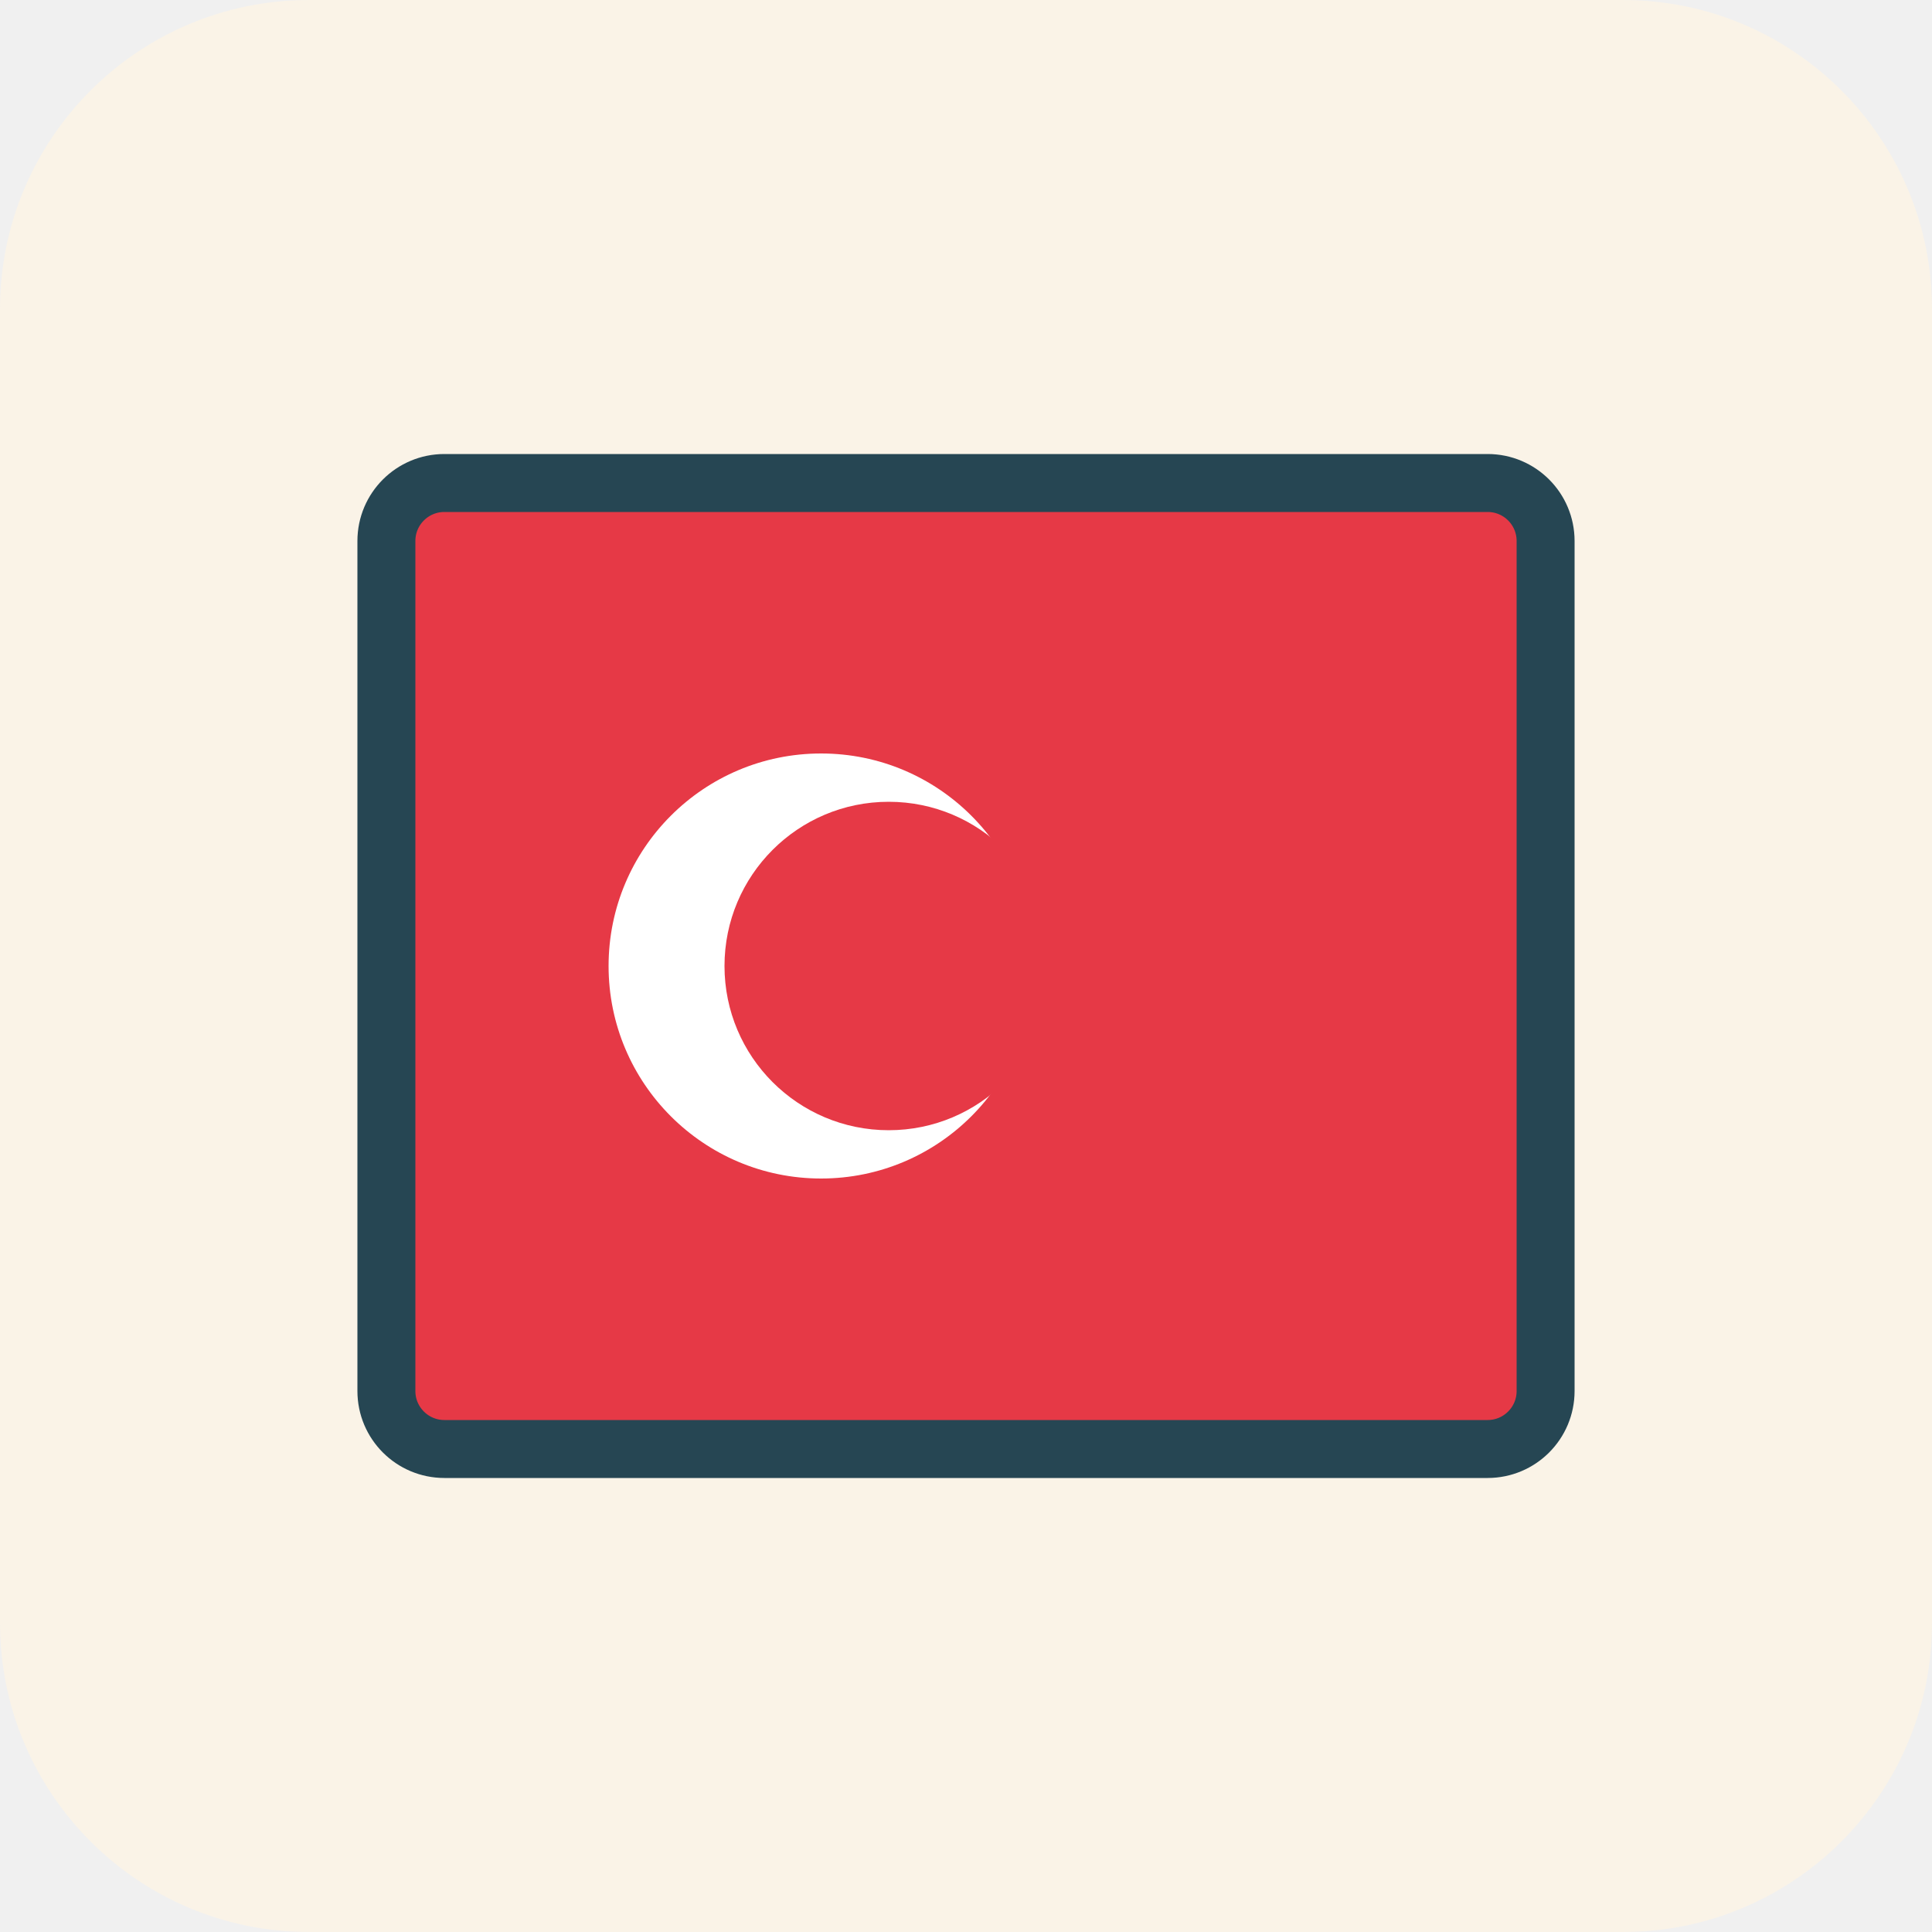
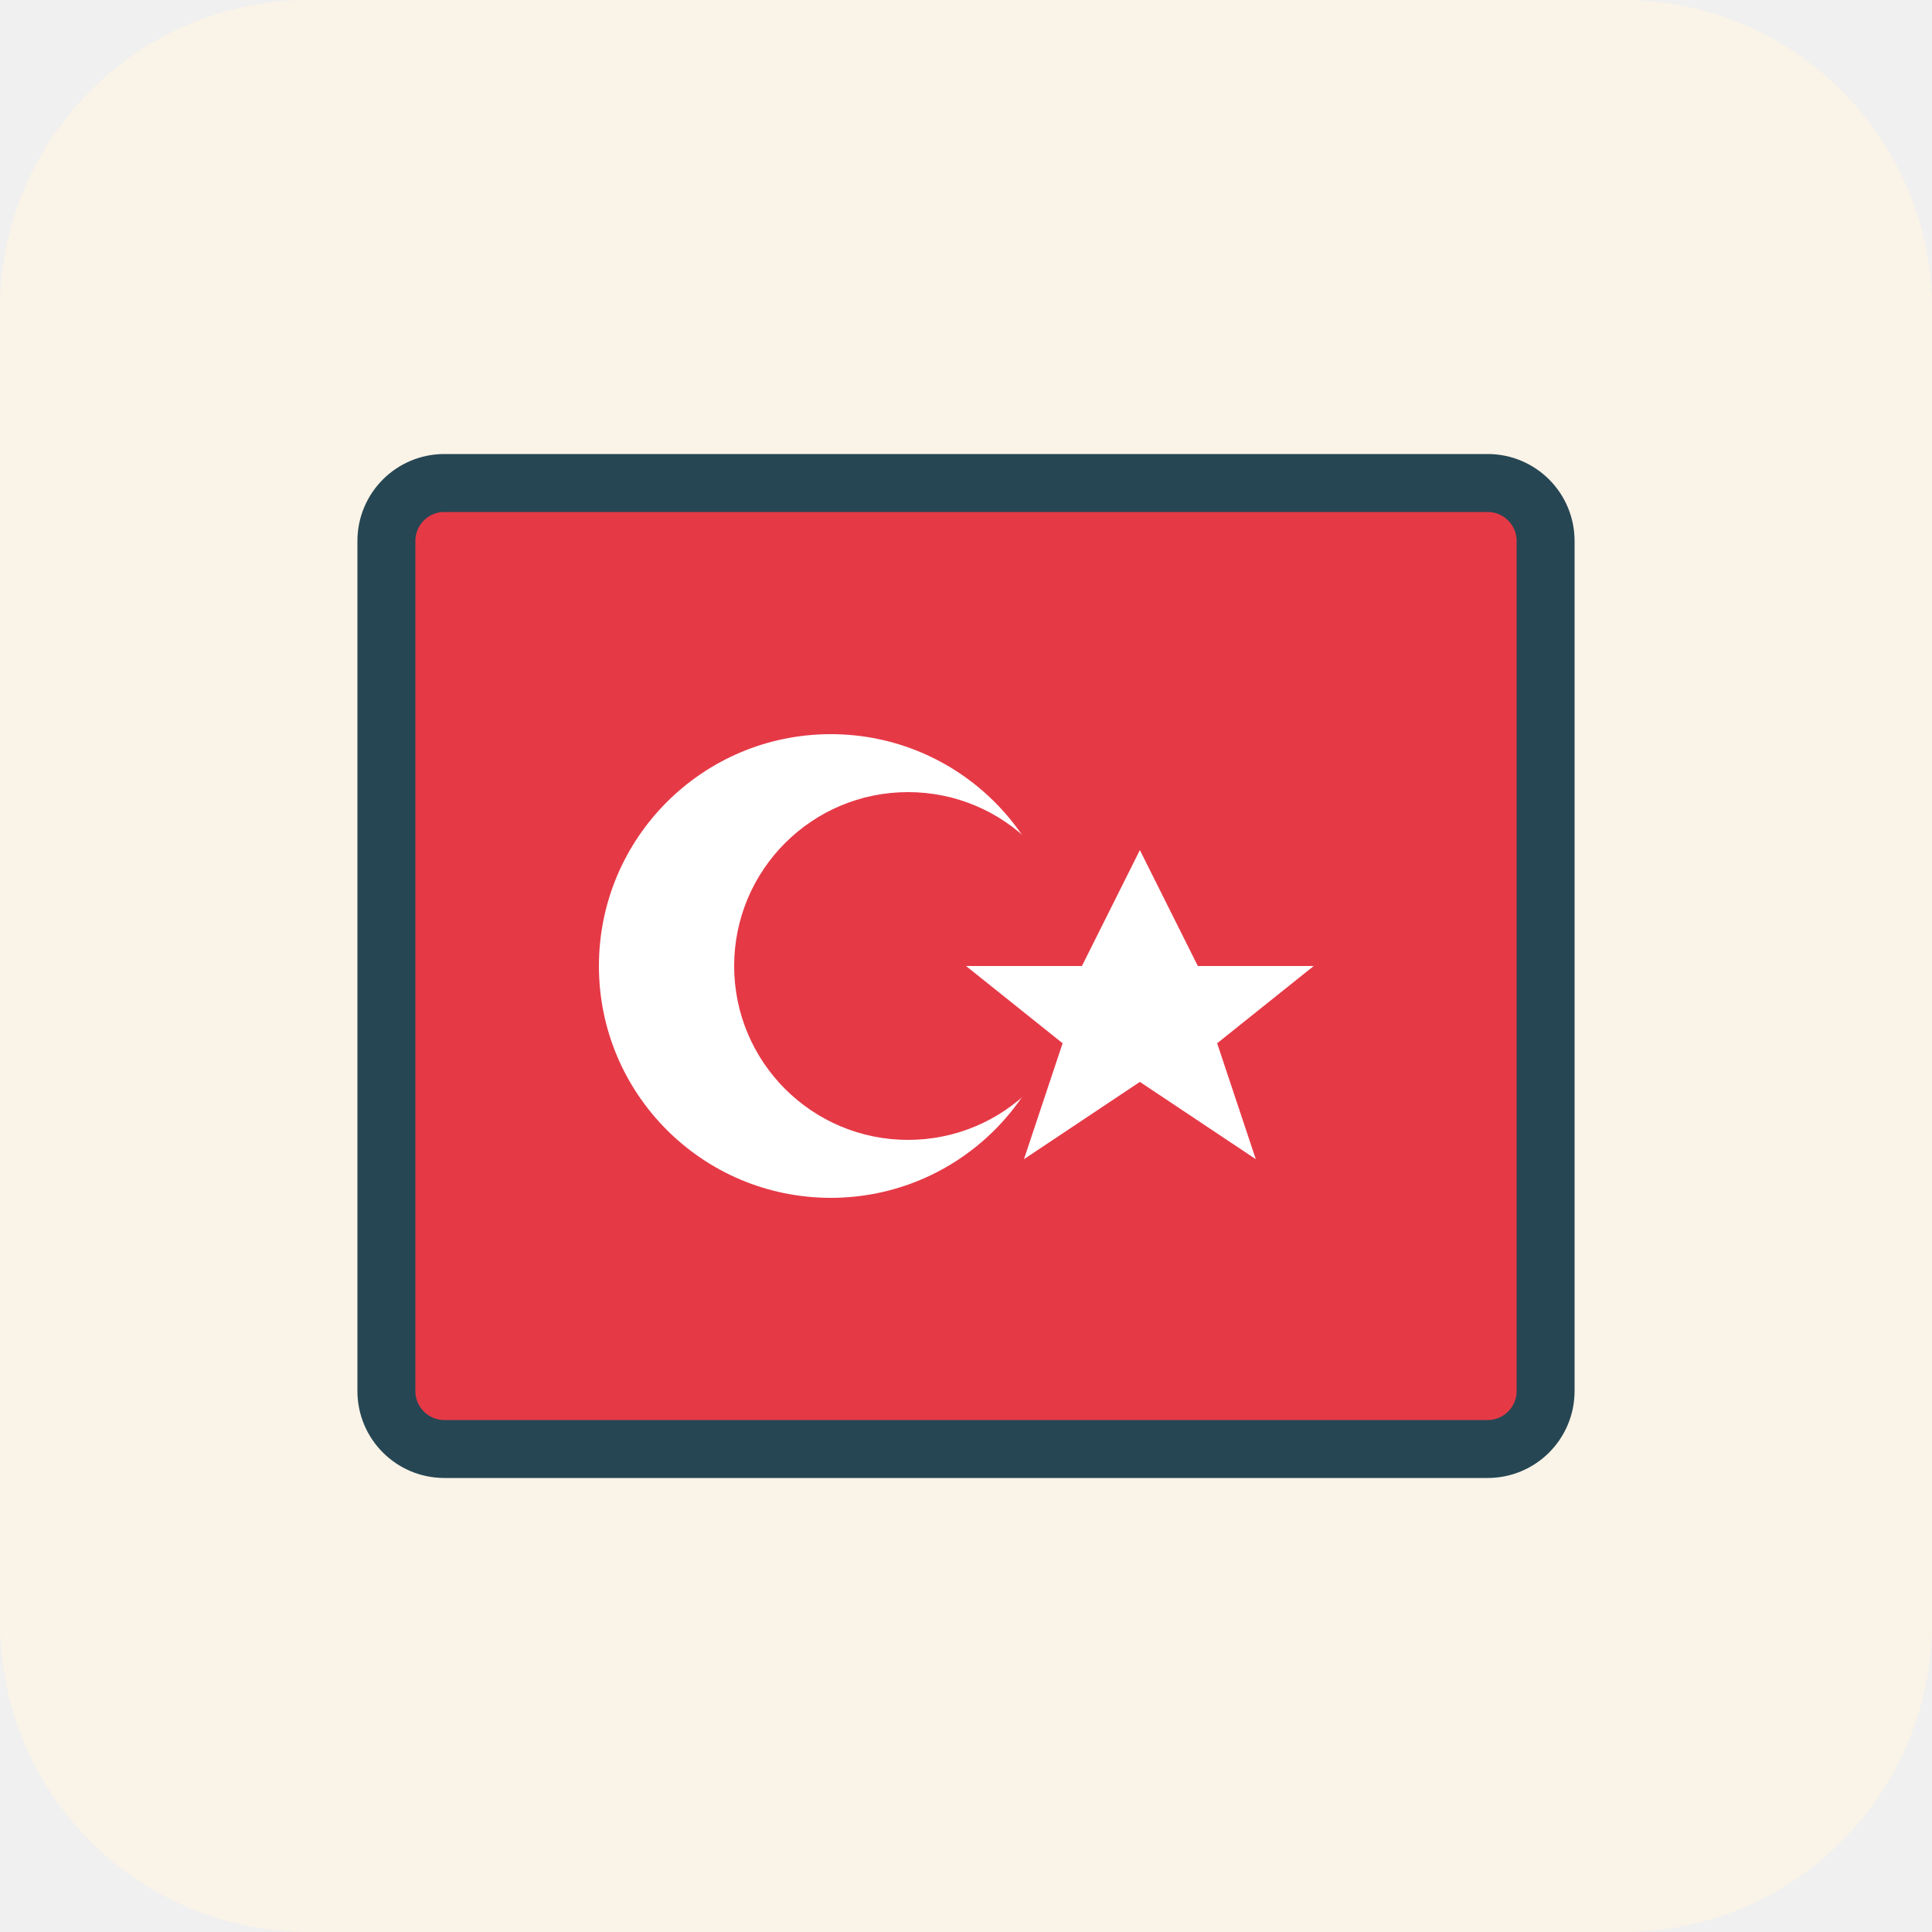
<svg xmlns="http://www.w3.org/2000/svg" viewBox="0 0 200 200" width="200" height="200" role="img" aria-label="Türkei">
  <rect width="200" height="200" rx="32" fill="#FAF3E7" />
-   <g fill="none" stroke="#264653" stroke-width="6" stroke-linecap="round" stroke-linejoin="round">
-     <rect x="40" y="50" width="120" height="100" rx="6" fill="#E63946" stroke="none" />
-     <circle cx="85" cy="100" r="22" fill="#FFFFFF" stroke="none" />
-     <circle cx="92" cy="100" r="17" fill="#E63946" stroke="none" />
-     <rect x="40" y="50" width="120" height="100" rx="6" />
-   </g>
+   <rect x="40" y="50" width="120" height="100" rx="6" fill="#E63946" />
+   <circle cx="86" cy="100" r="24" fill="#FFFFFF" />
+   <circle cx="94" cy="100" r="18" fill="#E63946" />
+   <polygon points="118,88 124,100 136,100 126,108 130,120 118,112 106,120 110,108 100,100 112,100" fill="#FFFFFF" />
+   <rect x="40" y="50" width="120" height="100" rx="6" fill="none" stroke="#264653" stroke-width="6" />
</svg>
